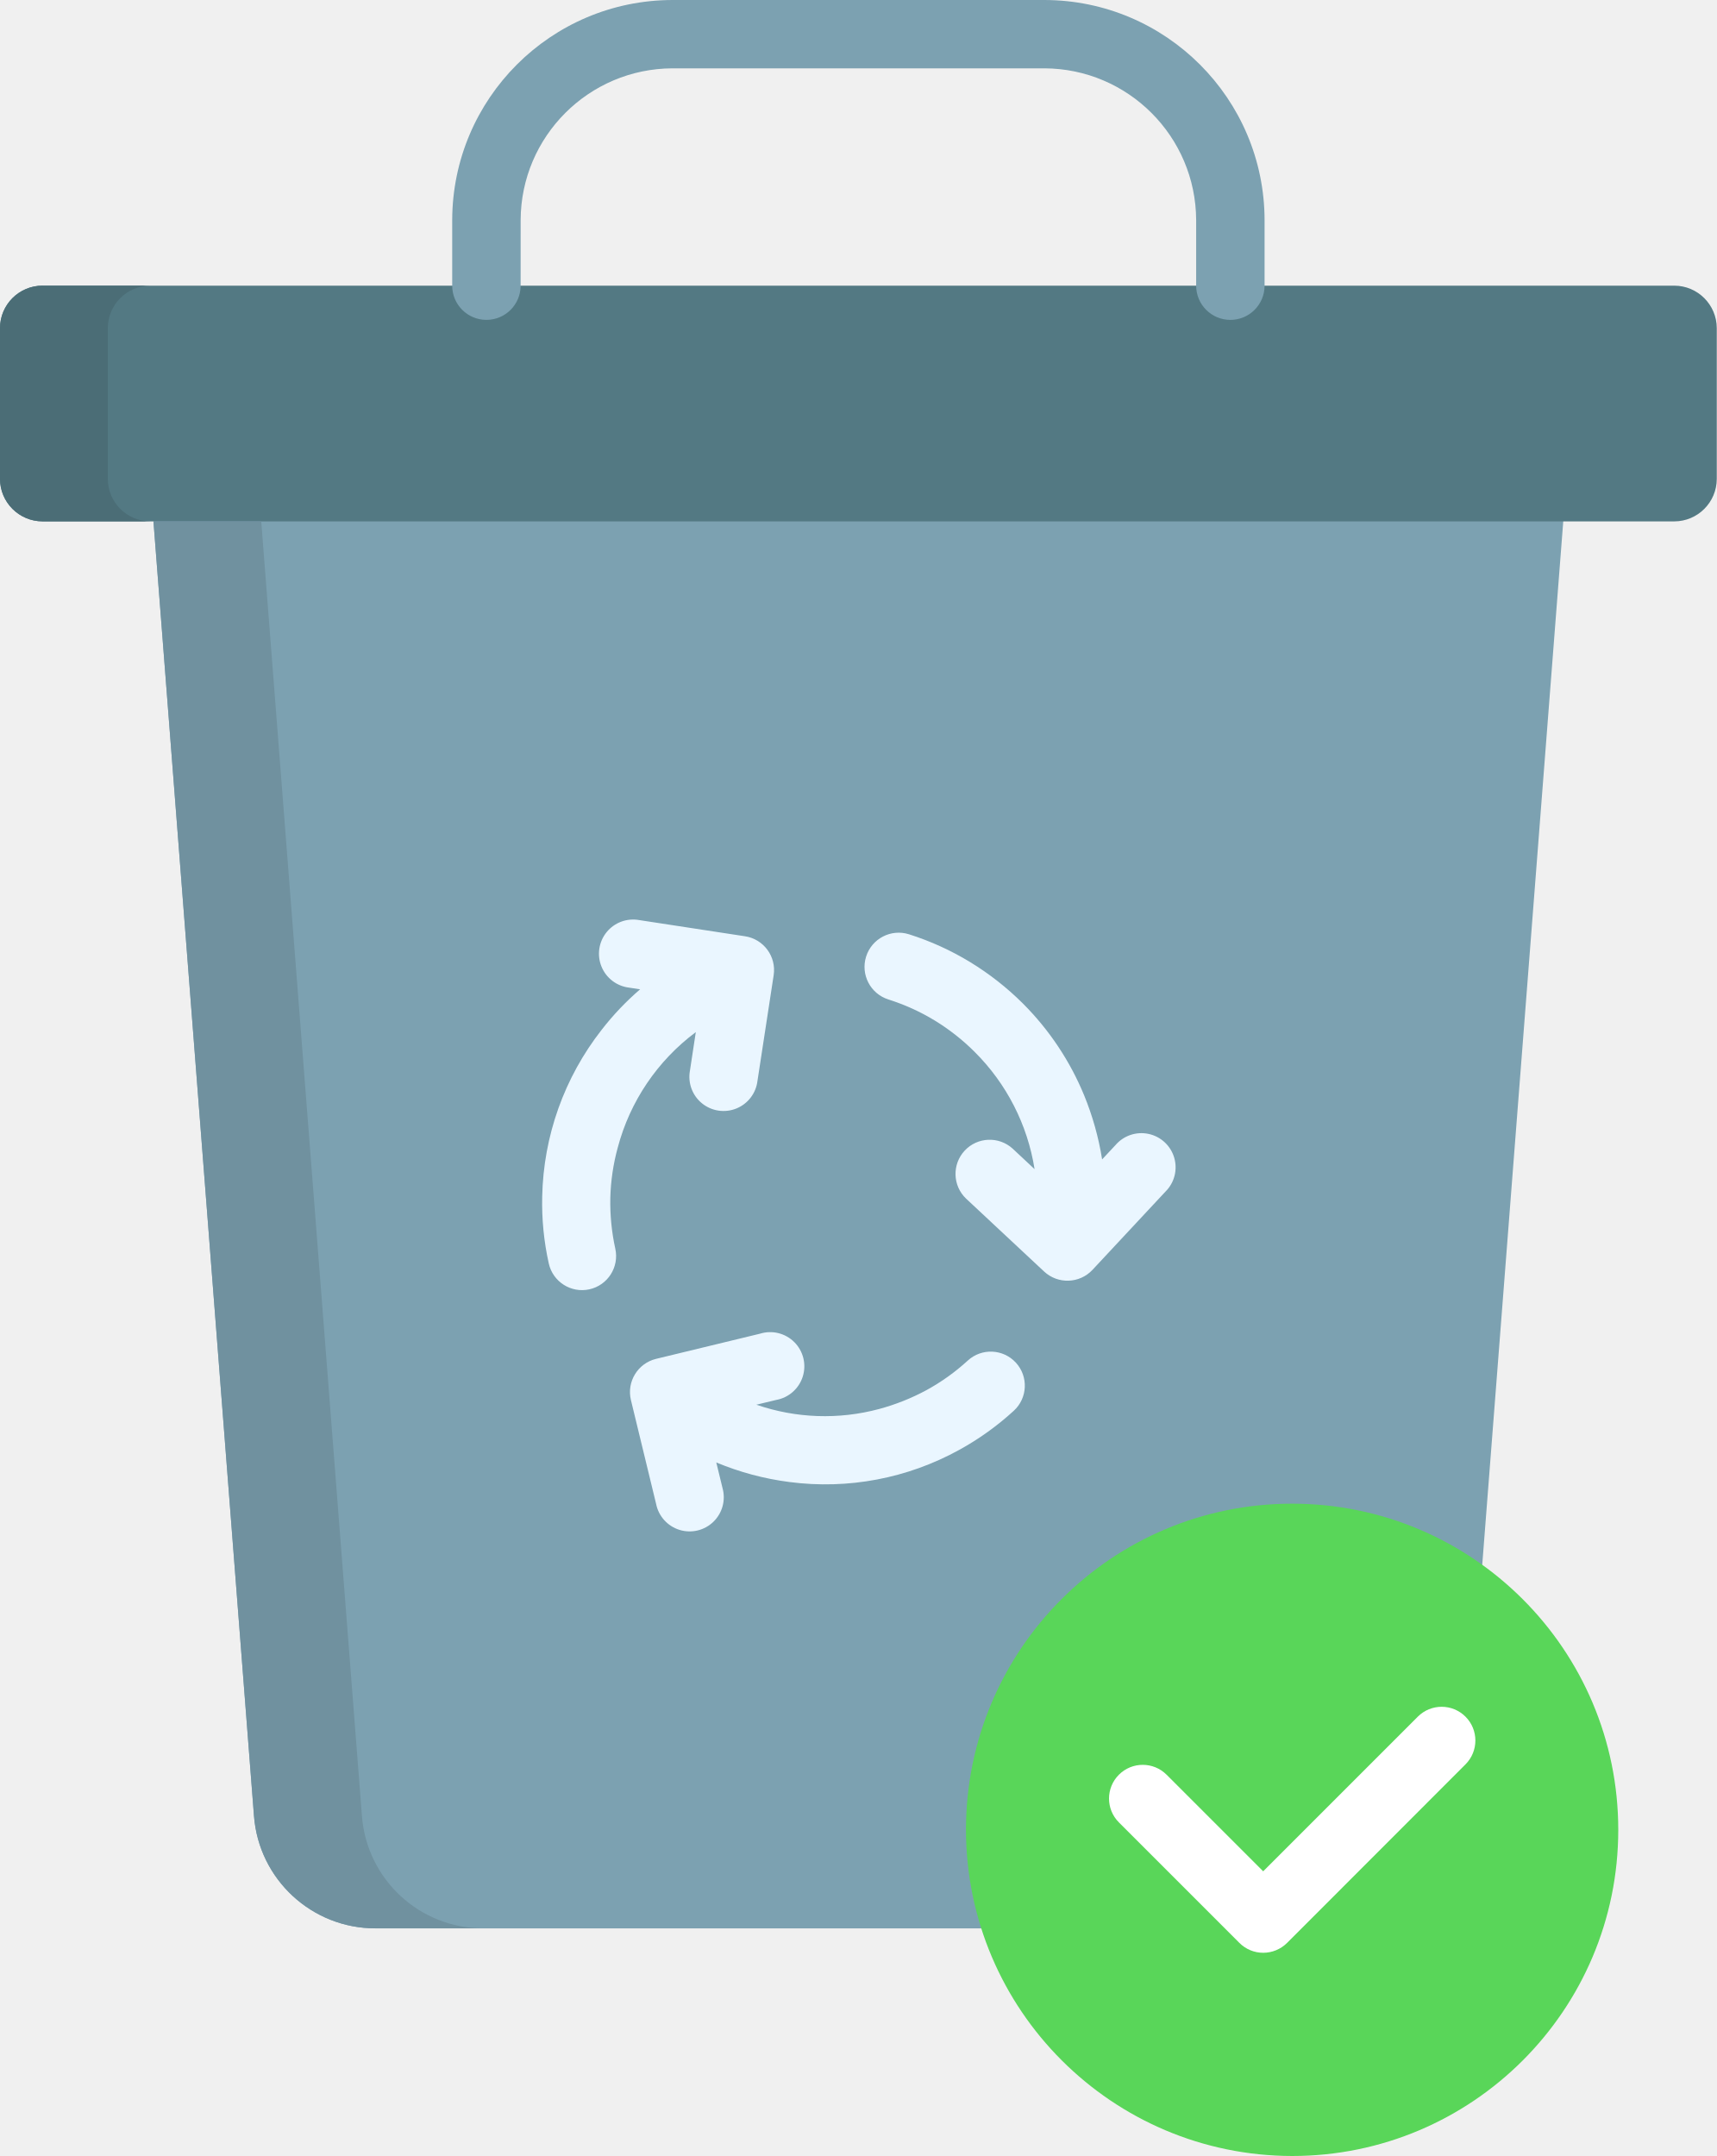
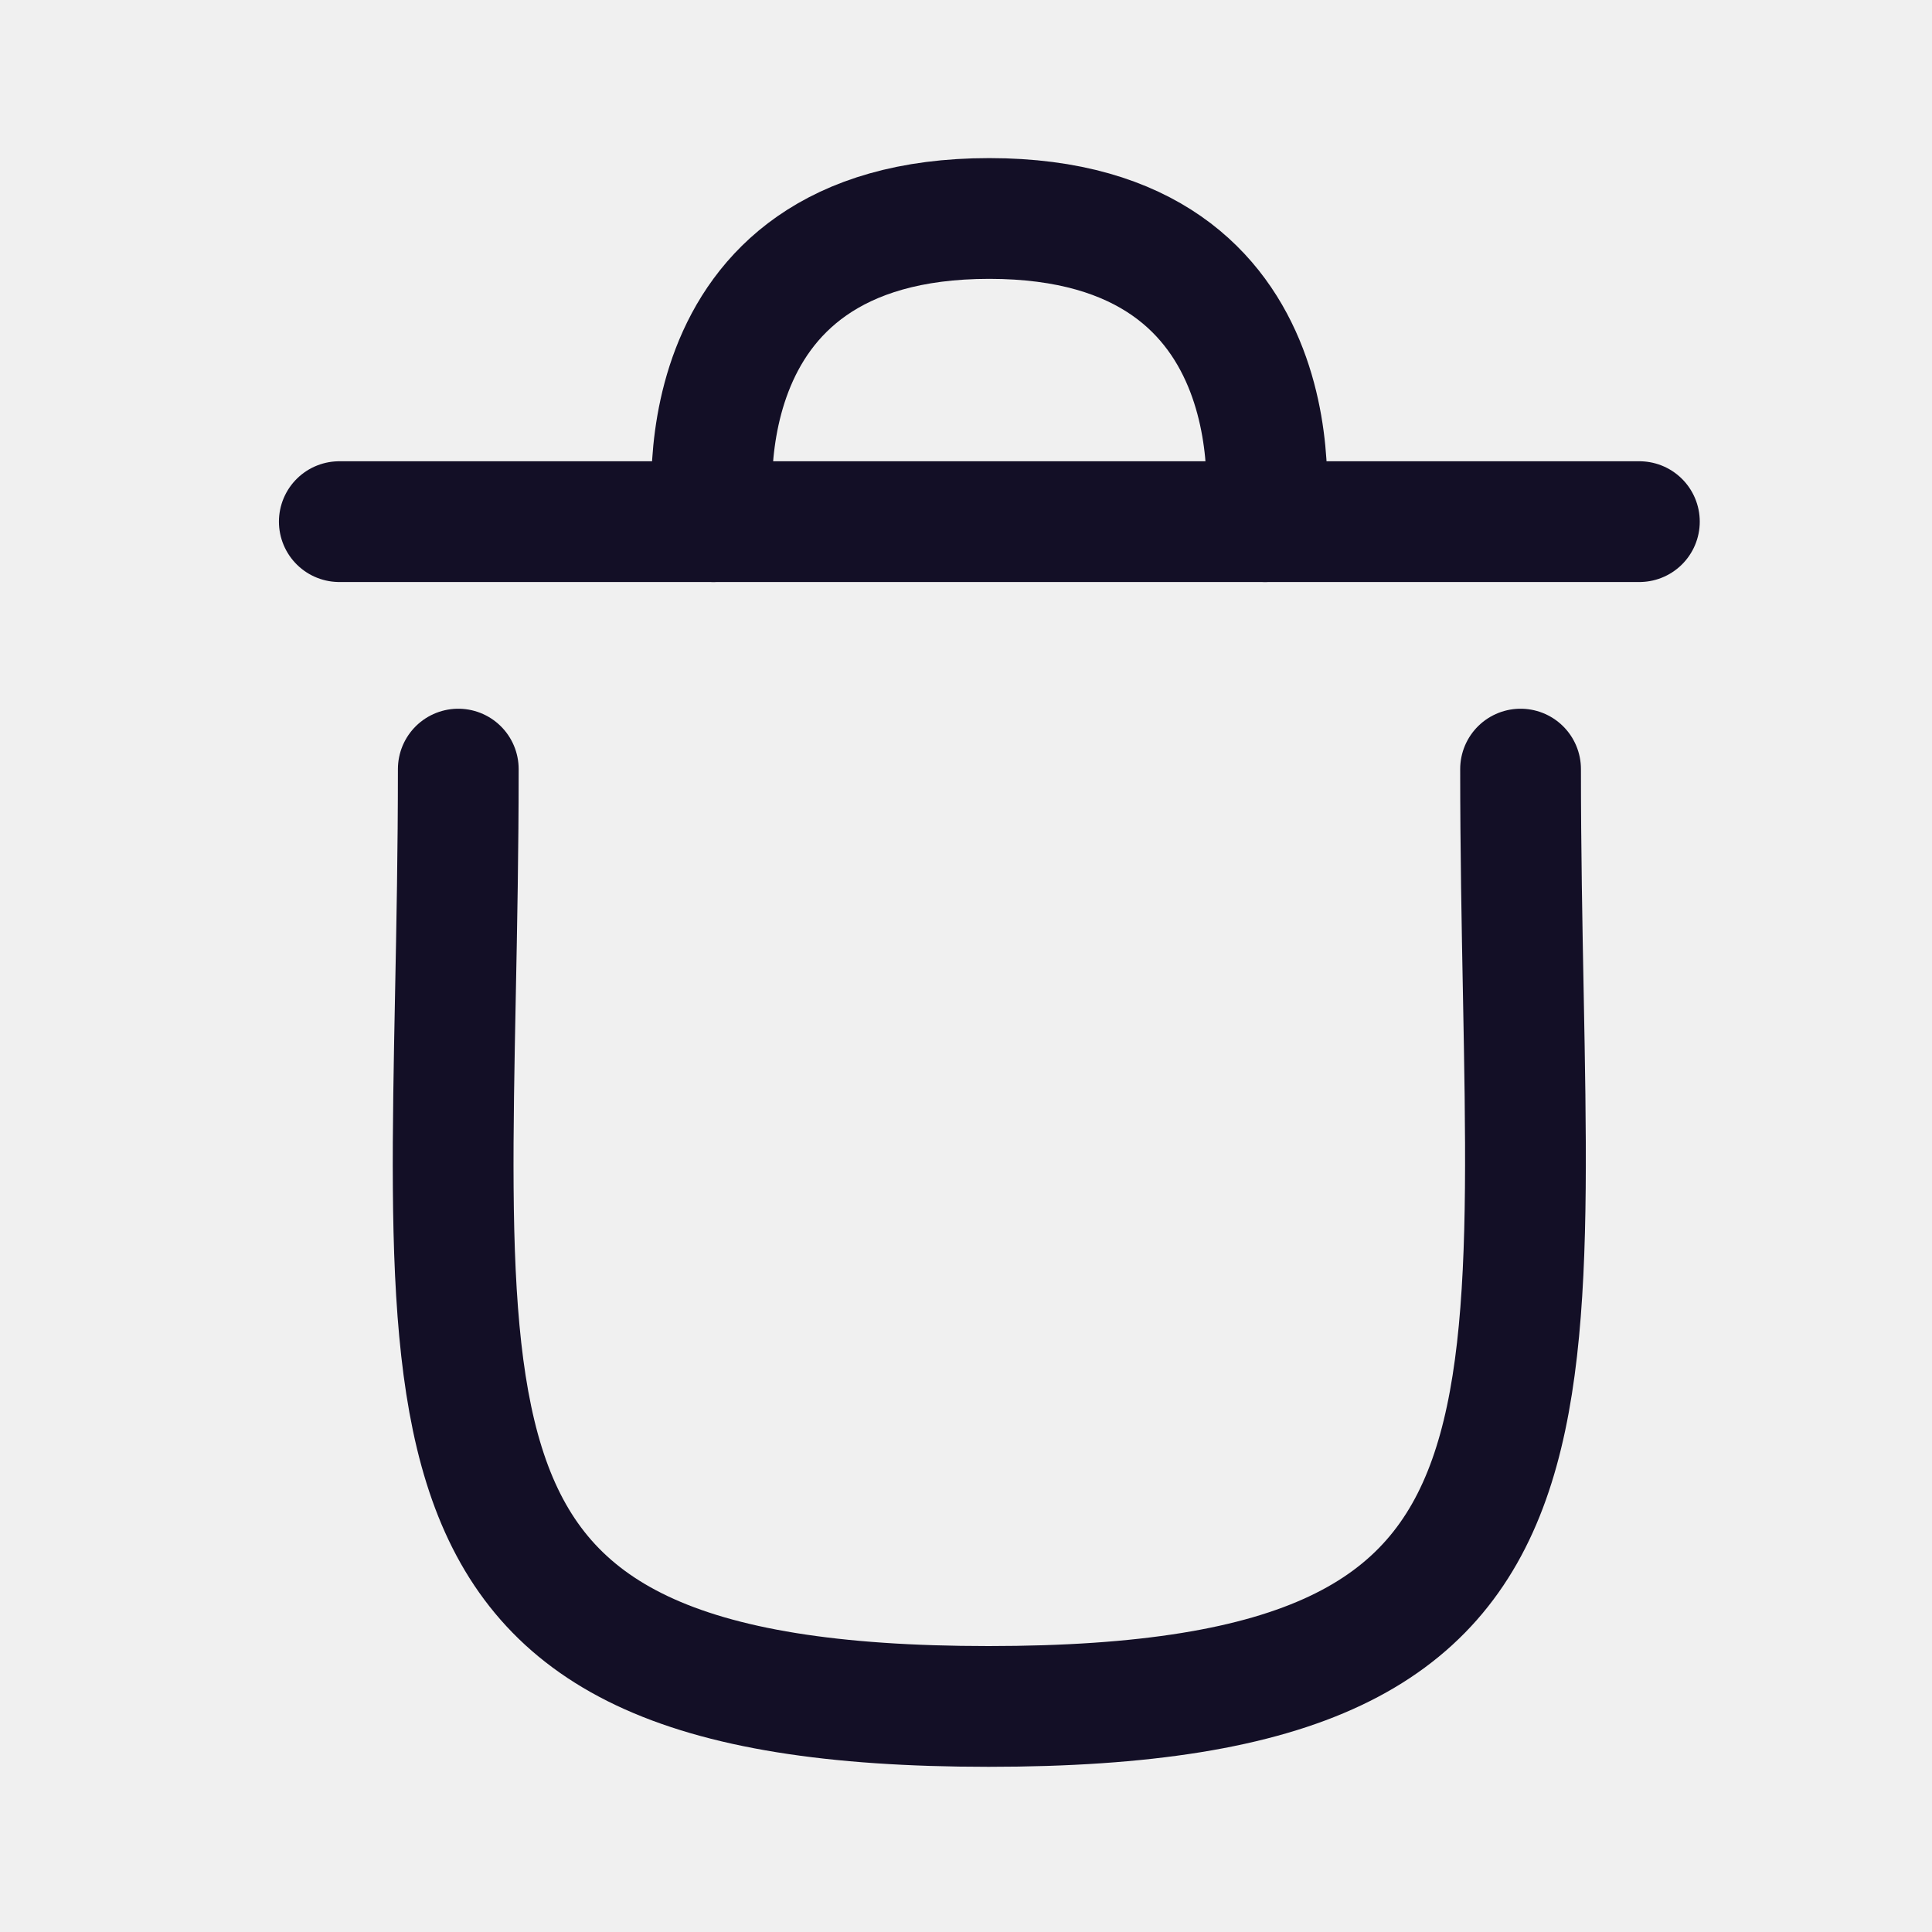
- <svg xmlns="http://www.w3.org/2000/svg" width="95.473" height="119.897" viewBox="0 0 95.473 119.897">
-   <g data-name="Group 11384">
-     <path data-name="Path 10728" d="m87.955 92.742 5.721 73.676a6.772 6.772 0 0 0 6.765 6.252h53.7a6.77 6.77 0 0 0 6.758-6.252l5.721-73.676a6.789 6.789 0 0 0-6.758-7.3H94.711a6.785 6.785 0 0 0-6.756 7.3z" transform="translate(-79.553 -65.432)" style="fill-rule:evenodd;fill:#7ca1b1" />
-   </g>
-   <g data-name="Group 11385">
-     <path data-name="Path 10729" d="M54.513 67.84h90.747a2.368 2.368 0 0 1 2.363 2.363v8.383a2.368 2.368 0 0 1-2.363 2.363H54.513a2.368 2.368 0 0 1-2.363-2.363V70.2a2.367 2.367 0 0 1 2.363-2.363z" transform="translate(-52.15 -51.954)" style="fill:#537983;fill-rule:evenodd" />
-   </g>
-   <g data-name="Group 11386">
-     <path data-name="Path 10730" d="m88.6 123.82 5.59 71.99a6.772 6.772 0 0 0 6.765 6.252h5.995a6.762 6.762 0 0 1-6.758-6.252l-5.6-71.99z" transform="translate(-80.064 -94.825)" style="fill:#70919f;fill-rule:evenodd" />
-   </g>
-   <g data-name="Group 11387">
-     <path data-name="Path 10731" d="M54.513 67.84h5.995a2.368 2.368 0 0 0-2.363 2.36v8.383a2.368 2.368 0 0 0 2.363 2.363h-5.995a2.368 2.368 0 0 1-2.363-2.363V70.2a2.367 2.367 0 0 1 2.363-2.36z" transform="translate(-52.15 -51.954)" style="fill:#4b6d76;fill-rule:evenodd" />
-   </g>
-   <g data-name="Group 11388">
-     <path data-name="Path 10732" d="M163.345 15.886a1.9 1.9 0 0 1-3.805 0V12.24A12.269 12.269 0 0 1 171.79 0h20.685a12.265 12.265 0 0 1 12.243 12.243v3.644a1.9 1.9 0 0 1-3.805 0V12.24a8.475 8.475 0 0 0-8.439-8.44H171.79a8.475 8.475 0 0 0-8.444 8.437z" transform="translate(-134.392)" style="fill:#7ca1b1" />
-   </g>
-   <g data-name="Group 11389">
-     <path data-name="Path 10733" d="M299.691 393.366a18.138 18.138 0 1 0-18.141-18.141 18.173 18.173 0 0 0 18.141 18.141z" transform="translate(-227.831 -273.469)" style="fill:#59d659;fill-rule:evenodd" />
-   </g>
-   <g data-name="Group 11390">
-     <path data-name="Path 10734" d="M193.018 241.428a1.9 1.9 0 1 1 .9 3.684l-1.1.265a11.655 11.655 0 0 0 6.824.239 12.272 12.272 0 0 0 2.634-1.049 11.725 11.725 0 0 0 2.3-1.646 1.893 1.893 0 0 1 2.555 2.794 15.576 15.576 0 0 1-3.04 2.178 15.4 15.4 0 0 1-9.428 1.784 15.774 15.774 0 0 1-4.075-1.089l.344 1.414a1.9 1.9 0 1 1-3.691.89l-1.4-5.775a1.9 1.9 0 0 1 1.4-2.29zm-8.046-4.726a1.893 1.893 0 0 1-3.7.817 15.447 15.447 0 0 1-.365-3.712 15.559 15.559 0 0 1 3.307-9.28 15.456 15.456 0 0 1 2.138-2.25l-.611-.094a1.9 1.9 0 1 1 .564-3.756l5.882.9a1.9 1.9 0 0 1 1.592 2.164l-.9 5.875a1.9 1.9 0 1 1-3.756-.564l.326-2.145a11.759 11.759 0 0 0-4.342 6.426 11.677 11.677 0 0 0-.412 2.8 12 12 0 0 0 .277 2.817zm15.189-13.861a1.9 1.9 0 0 1 1.143-3.625 15.579 15.579 0 0 1 3.4 1.546 15.83 15.83 0 0 1 2.941 2.309 15.635 15.635 0 0 1 3.4 5.1 16.081 16.081 0 0 1 1 3.564l.738-.789a1.9 1.9 0 1 1 2.782 2.583l-4.056 4.349a1.906 1.906 0 0 1-2.688.094l-4.342-4.056a1.9 1.9 0 0 1 2.588-2.782l1.222 1.143a11.789 11.789 0 0 0-3.332-6.519 11.938 11.938 0 0 0-2.229-1.752 11.738 11.738 0 0 0-2.568-1.164z" transform="translate(-150.754 -167.26)" style="fill:#eaf6ff" />
-   </g>
-   <g data-name="Group 11391">
-     <path data-name="Path 10735" d="M324.105 418.995a1.868 1.868 0 0 1-1.325-.55l-6.7-6.7a1.875 1.875 0 1 1 2.651-2.653l5.372 5.372 8.6-8.6a1.875 1.875 0 0 1 2.651 2.653l-9.924 9.931a1.885 1.885 0 0 1-1.325.547z" transform="translate(-253.855 -310.399)" style="fill:#fff" />
+ <svg xmlns="http://www.w3.org/2000/svg" width="800px" height="800px" viewBox="0 0 24 24" fill="none">
+   <g id="Iconly/Curved/Delete">
+     <g id="Delete">
+       <path id="Stroke 1" d="M18.889 9.554C18.889 17.573 20.044 21.198 12.28 21.198C4.515 21.198 5.693 17.573 5.693 9.554" stroke="#130F26" stroke-width="1.5" stroke-linecap="round" stroke-linejoin="round" />
+       <path id="Stroke 3" d="M20.365 6.48H4.215" stroke="#130F26" stroke-width="1.5" stroke-linecap="round" stroke-linejoin="round" />
+       <path id="Stroke 5" d="M15.715 6.48C15.715 6.48 16.243 2.714 12.289 2.714C8.336 2.714 8.864 6.48 8.864 6.48" stroke="#130F26" stroke-width="1.5" stroke-linecap="round" stroke-linejoin="round" />
+     </g>
  </g>
</svg>
